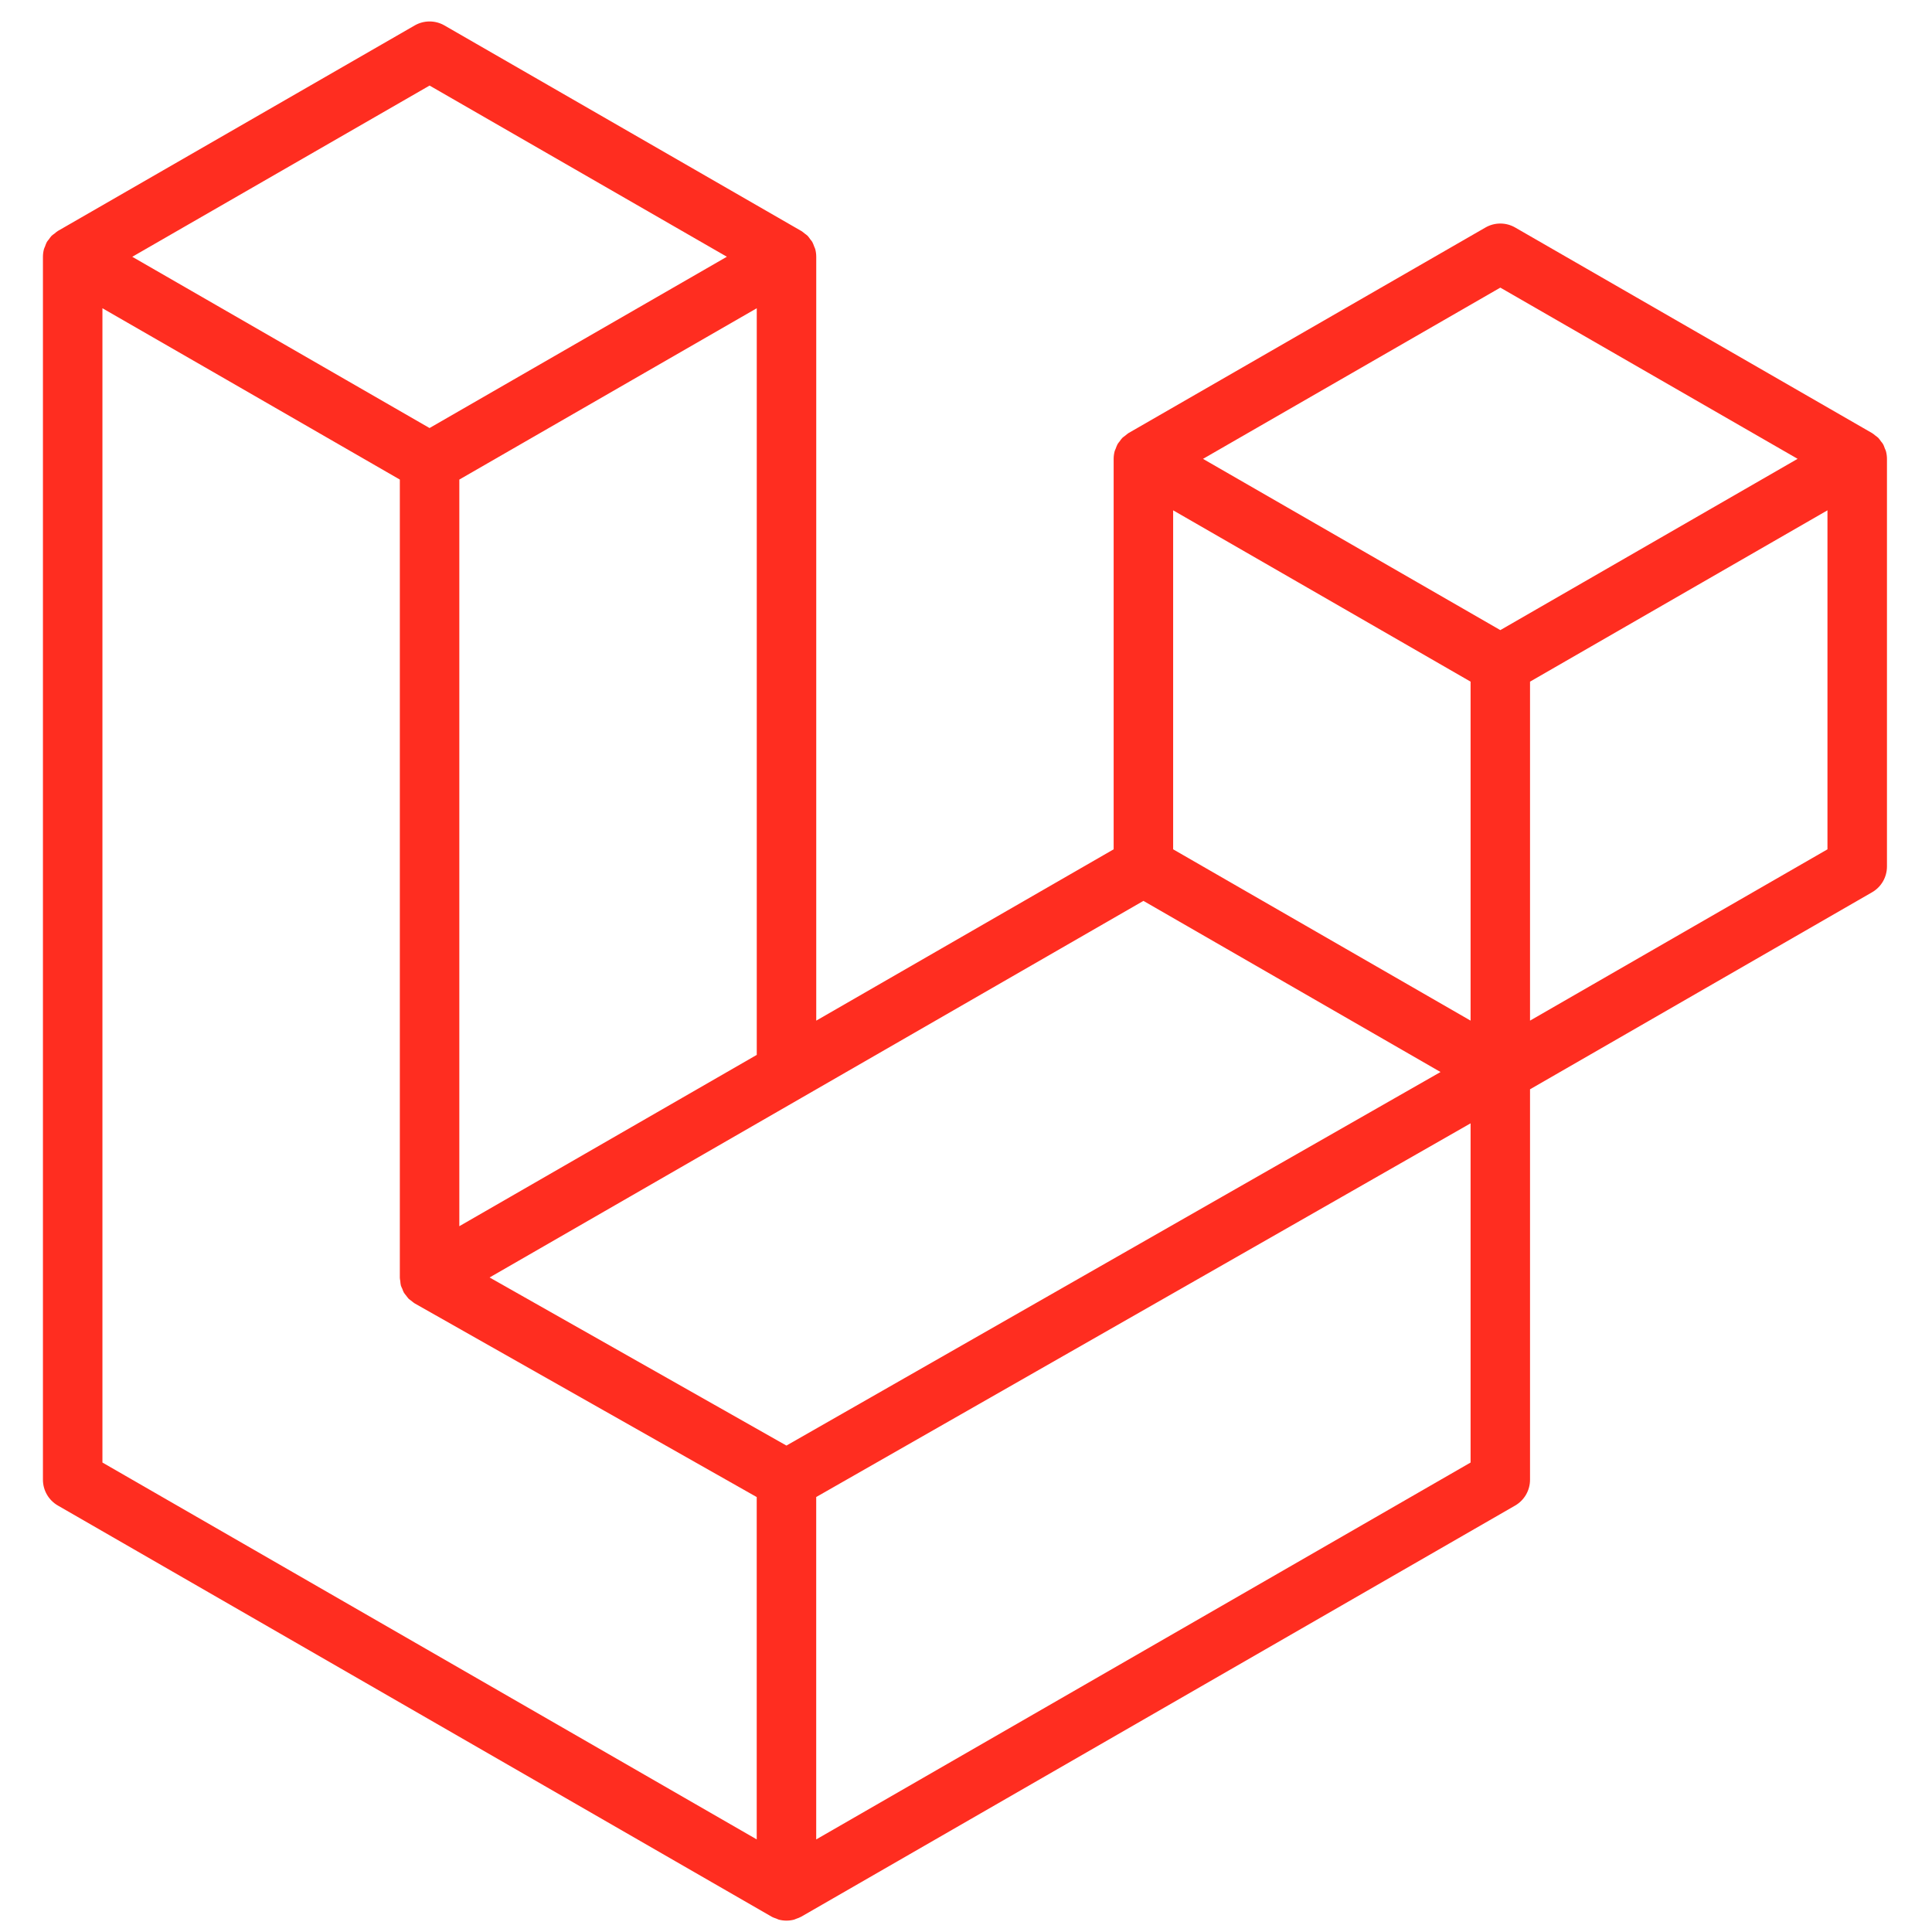
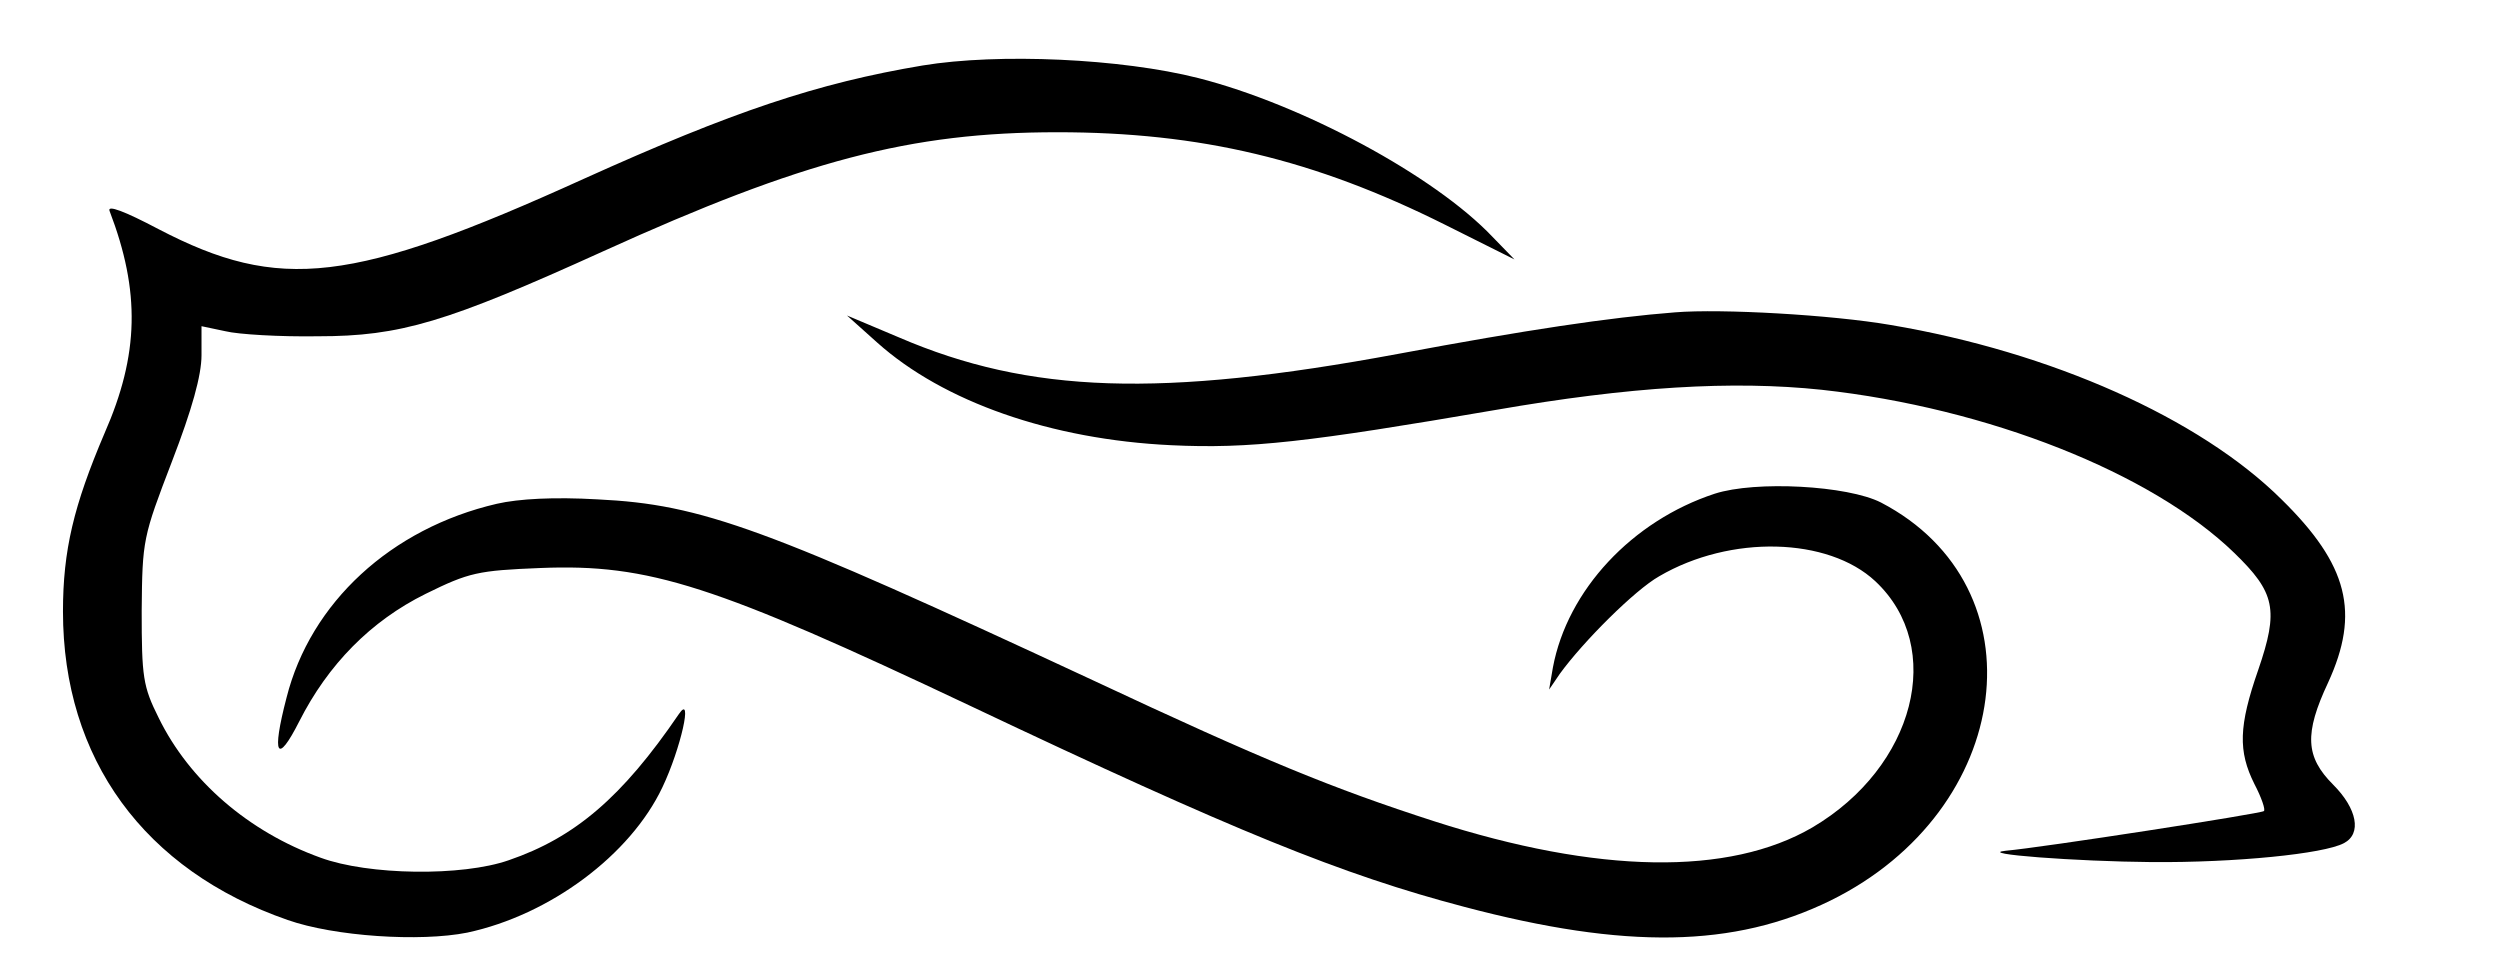
- <svg xmlns="http://www.w3.org/2000/svg" width="166" height="166" viewBox="0 0 166 166" fill="none">
-   <path fill-rule="evenodd" clip-rule="evenodd" d="M162.041 38.759C162.099 38.977 162.129 39.201 162.13 39.426V74.452C162.13 74.902 162.011 75.344 161.786 75.733C161.561 76.122 161.237 76.444 160.847 76.668L131.462 93.594V127.141C131.462 128.054 130.977 128.897 130.186 129.357L68.847 164.683C68.707 164.763 68.554 164.814 68.401 164.868C68.343 164.887 68.289 164.922 68.228 164.938C67.8 165.051 67.349 165.051 66.92 164.938C66.85 164.919 66.786 164.881 66.719 164.855C66.579 164.804 66.432 164.76 66.298 164.683L4.972 129.357C4.583 129.133 4.259 128.81 4.034 128.421C3.808 128.032 3.69 127.591 3.689 127.141L3.689 22.063C3.689 21.834 3.721 21.61 3.779 21.393C3.798 21.32 3.843 21.253 3.868 21.179C3.916 21.045 3.961 20.908 4.031 20.783C4.079 20.7 4.149 20.633 4.206 20.557C4.28 20.454 4.347 20.349 4.433 20.26C4.506 20.186 4.602 20.132 4.685 20.068C4.778 19.992 4.861 19.909 4.966 19.848L35.633 2.185C36.022 1.961 36.462 1.844 36.91 1.844C37.358 1.844 37.798 1.961 38.186 2.185L68.851 19.848H68.857C68.959 19.912 69.045 19.992 69.138 20.065C69.221 20.129 69.313 20.186 69.387 20.257C69.476 20.349 69.54 20.454 69.616 20.557C69.671 20.633 69.744 20.7 69.789 20.783C69.862 20.911 69.904 21.045 69.955 21.179C69.98 21.253 70.025 21.32 70.044 21.396C70.103 21.614 70.133 21.838 70.133 22.063V87.694L95.686 72.974V39.423C95.686 39.2 95.718 38.973 95.775 38.759C95.798 38.683 95.839 38.615 95.865 38.542C95.916 38.408 95.96 38.271 96.031 38.146C96.079 38.063 96.149 37.996 96.203 37.92C96.279 37.818 96.343 37.712 96.433 37.623C96.506 37.549 96.599 37.495 96.681 37.431C96.777 37.355 96.86 37.272 96.962 37.211L127.633 19.548C128.021 19.324 128.461 19.206 128.91 19.206C129.358 19.206 129.798 19.324 130.186 19.548L160.85 37.211C160.959 37.275 161.042 37.355 161.137 37.428C161.217 37.492 161.31 37.549 161.383 37.62C161.473 37.712 161.536 37.818 161.613 37.92C161.67 37.996 161.741 38.063 161.785 38.146C161.859 38.271 161.9 38.408 161.951 38.542C161.98 38.615 162.021 38.683 162.041 38.759ZM157.018 72.974V43.848L146.287 50.028L131.462 58.568V87.694L157.021 72.974H157.018ZM126.354 125.663V96.518L111.771 104.85L70.13 128.626V158.046L126.354 125.663ZM8.801 26.485V125.663L65.018 158.043V128.629L35.649 112L35.64 111.994L35.627 111.988C35.528 111.93 35.445 111.847 35.353 111.777C35.273 111.713 35.18 111.662 35.11 111.592L35.104 111.582C35.021 111.502 34.963 111.403 34.893 111.314C34.829 111.228 34.753 111.154 34.702 111.065L34.699 111.055C34.641 110.96 34.606 110.845 34.565 110.736C34.523 110.64 34.469 110.551 34.443 110.449C34.411 110.328 34.405 110.197 34.392 110.072C34.379 109.976 34.354 109.881 34.354 109.785V109.778V41.205L19.532 32.662L8.801 26.485ZM36.913 7.35L11.364 22.063L36.907 36.777L62.453 22.06L36.907 7.35H36.913ZM50.2 99.174L65.022 90.637V26.485L54.291 32.665L39.466 41.205V105.357L50.2 99.174ZM128.91 24.713L103.363 39.426L128.91 54.14L154.453 39.423L128.91 24.713ZM126.354 58.568L111.529 50.028L100.798 43.848V72.974L115.619 81.511L126.354 87.694V58.568ZM67.571 124.205L105.042 102.803L123.772 92.109L98.245 77.405L68.854 94.334L42.066 109.762L67.571 124.205Z" fill="#FF2D20" />
+ <svg xmlns="http://www.w3.org/2000/svg" version="1.0" width="397pt" height="153pt" viewBox="0 0 397 153" preserveAspectRatio="xMidYMid meet">
+   <g transform="translate(0,153) scale(0.1,-0.1)" fill="#000000" stroke="none">
+     <path d="M1465 1426 c-167 -28 -301 -73 -538 -180 -368 -167 -483 -180 -675 -80 -55 29 -82 39 -78 29 49 -128 47 -228 -8 -353 -49 -115 -66 -186 -66 -283 0 -234 129 -411 357 -490 74 -26 210 -35 285 -20 131 28 259 123 310 231 29 61 49 150 26 116 -90 -132 -165 -196 -270 -232 -74 -26 -223 -24 -299 4 -114 41 -208 122 -257 222 -25 50 -27 65 -27 170 1 113 2 117 48 237 32 83 47 137 47 169 l0 46 38 -8 c20 -5 87 -9 147 -8 131 0 204 22 453 135 317 144 488 189 721 189 227 0 408 -43 616 -147 l110 -55 -35 36 c-92 97 -302 210 -467 252 -122 31 -317 40 -438 20z" />
+     <path d="M2660 1034 c-103 -8 -237 -28 -440 -66 -377 -70 -585 -63 -792 26 l-83 35 48 -43 c105 -94 276 -154 467 -163 124 -6 218 5 515 56 213 37 376 47 518 32 264 -29 524 -132 655 -259 65 -63 71 -90 38 -186 -31 -89 -32 -129 -6 -181 11 -21 18 -41 15 -43 -4 -4 -353 -58 -410 -63 -48 -5 112 -17 232 -18 133 -1 273 13 305 30 29 15 21 55 -17 93 -44 44 -46 81 -8 162 51 111 32 187 -74 291 -130 129 -366 234 -621 277 -93 16 -268 26 -342 20z" />
+     <path d="M2723 746 c-131 -43 -234 -153 -257 -276 l-6 -35 17 25 c37 51 119 133 158 155 113 66 268 62 343 -8 112 -105 63 -295 -100 -391 -132 -77 -340 -74 -601 10 -161 52 -271 97 -542 224 -520 242 -620 279 -786 287 -69 4 -125 1 -160 -7 -168 -39 -296 -157 -334 -308 -24 -92 -15 -107 20 -38 46 91 114 160 201 203 69 34 83 37 182 41 173 7 277 -27 683 -219 420 -199 590 -268 784 -319 257 -68 429 -65 582 10 292 144 337 498 80 632 -53 27 -199 35 -264 14z" />
+   </g>
</svg>
